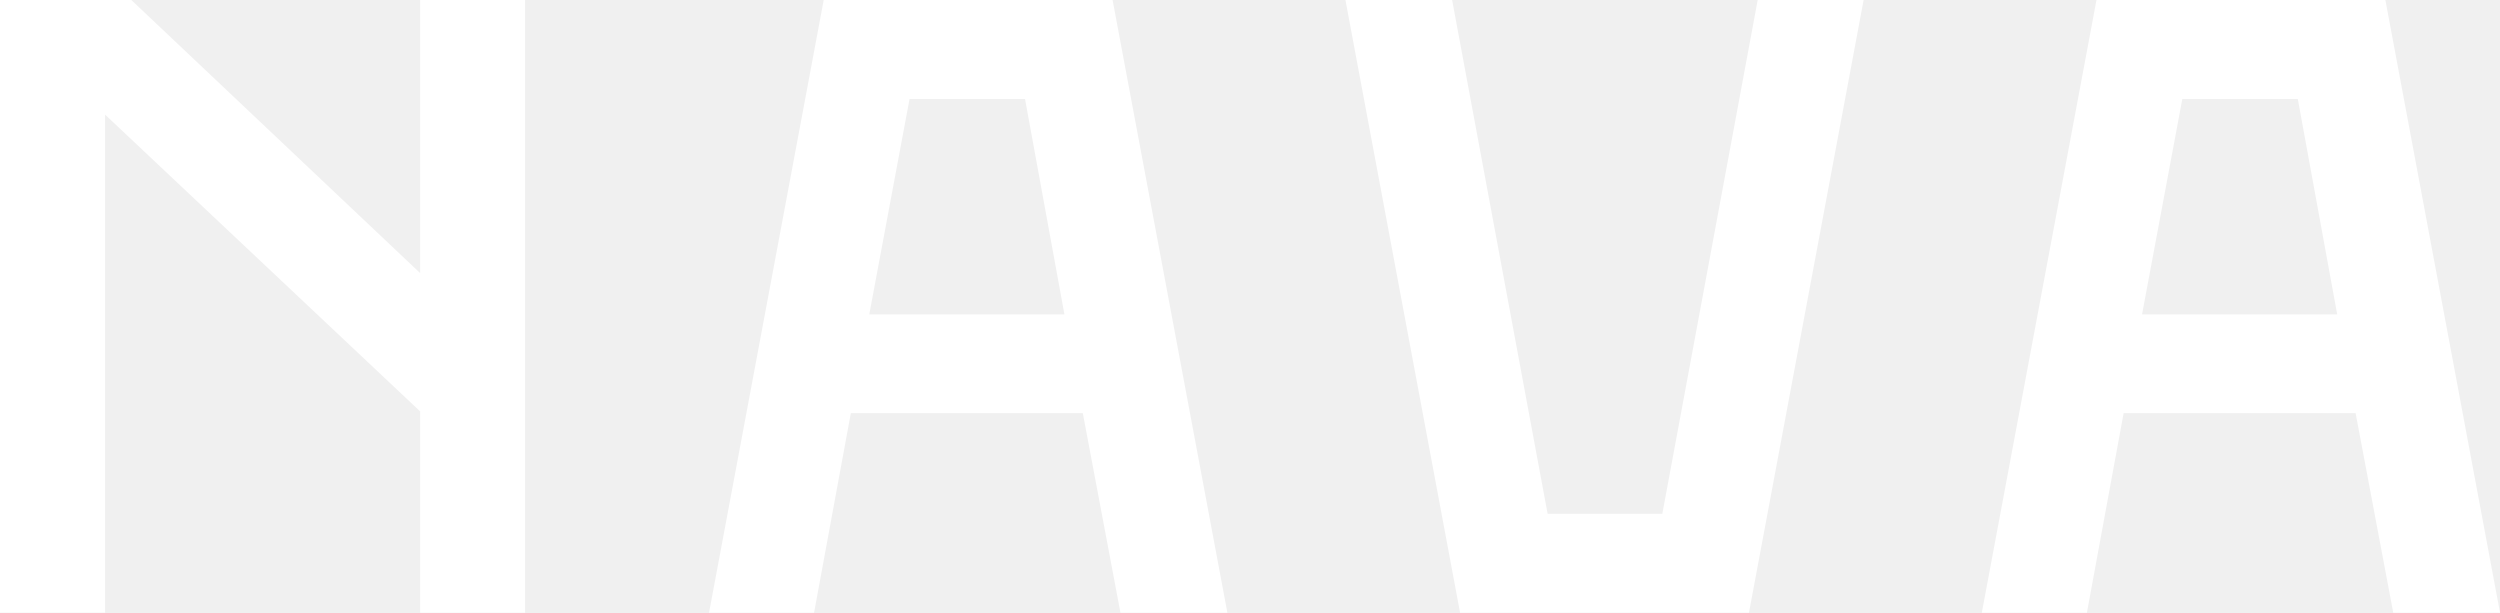
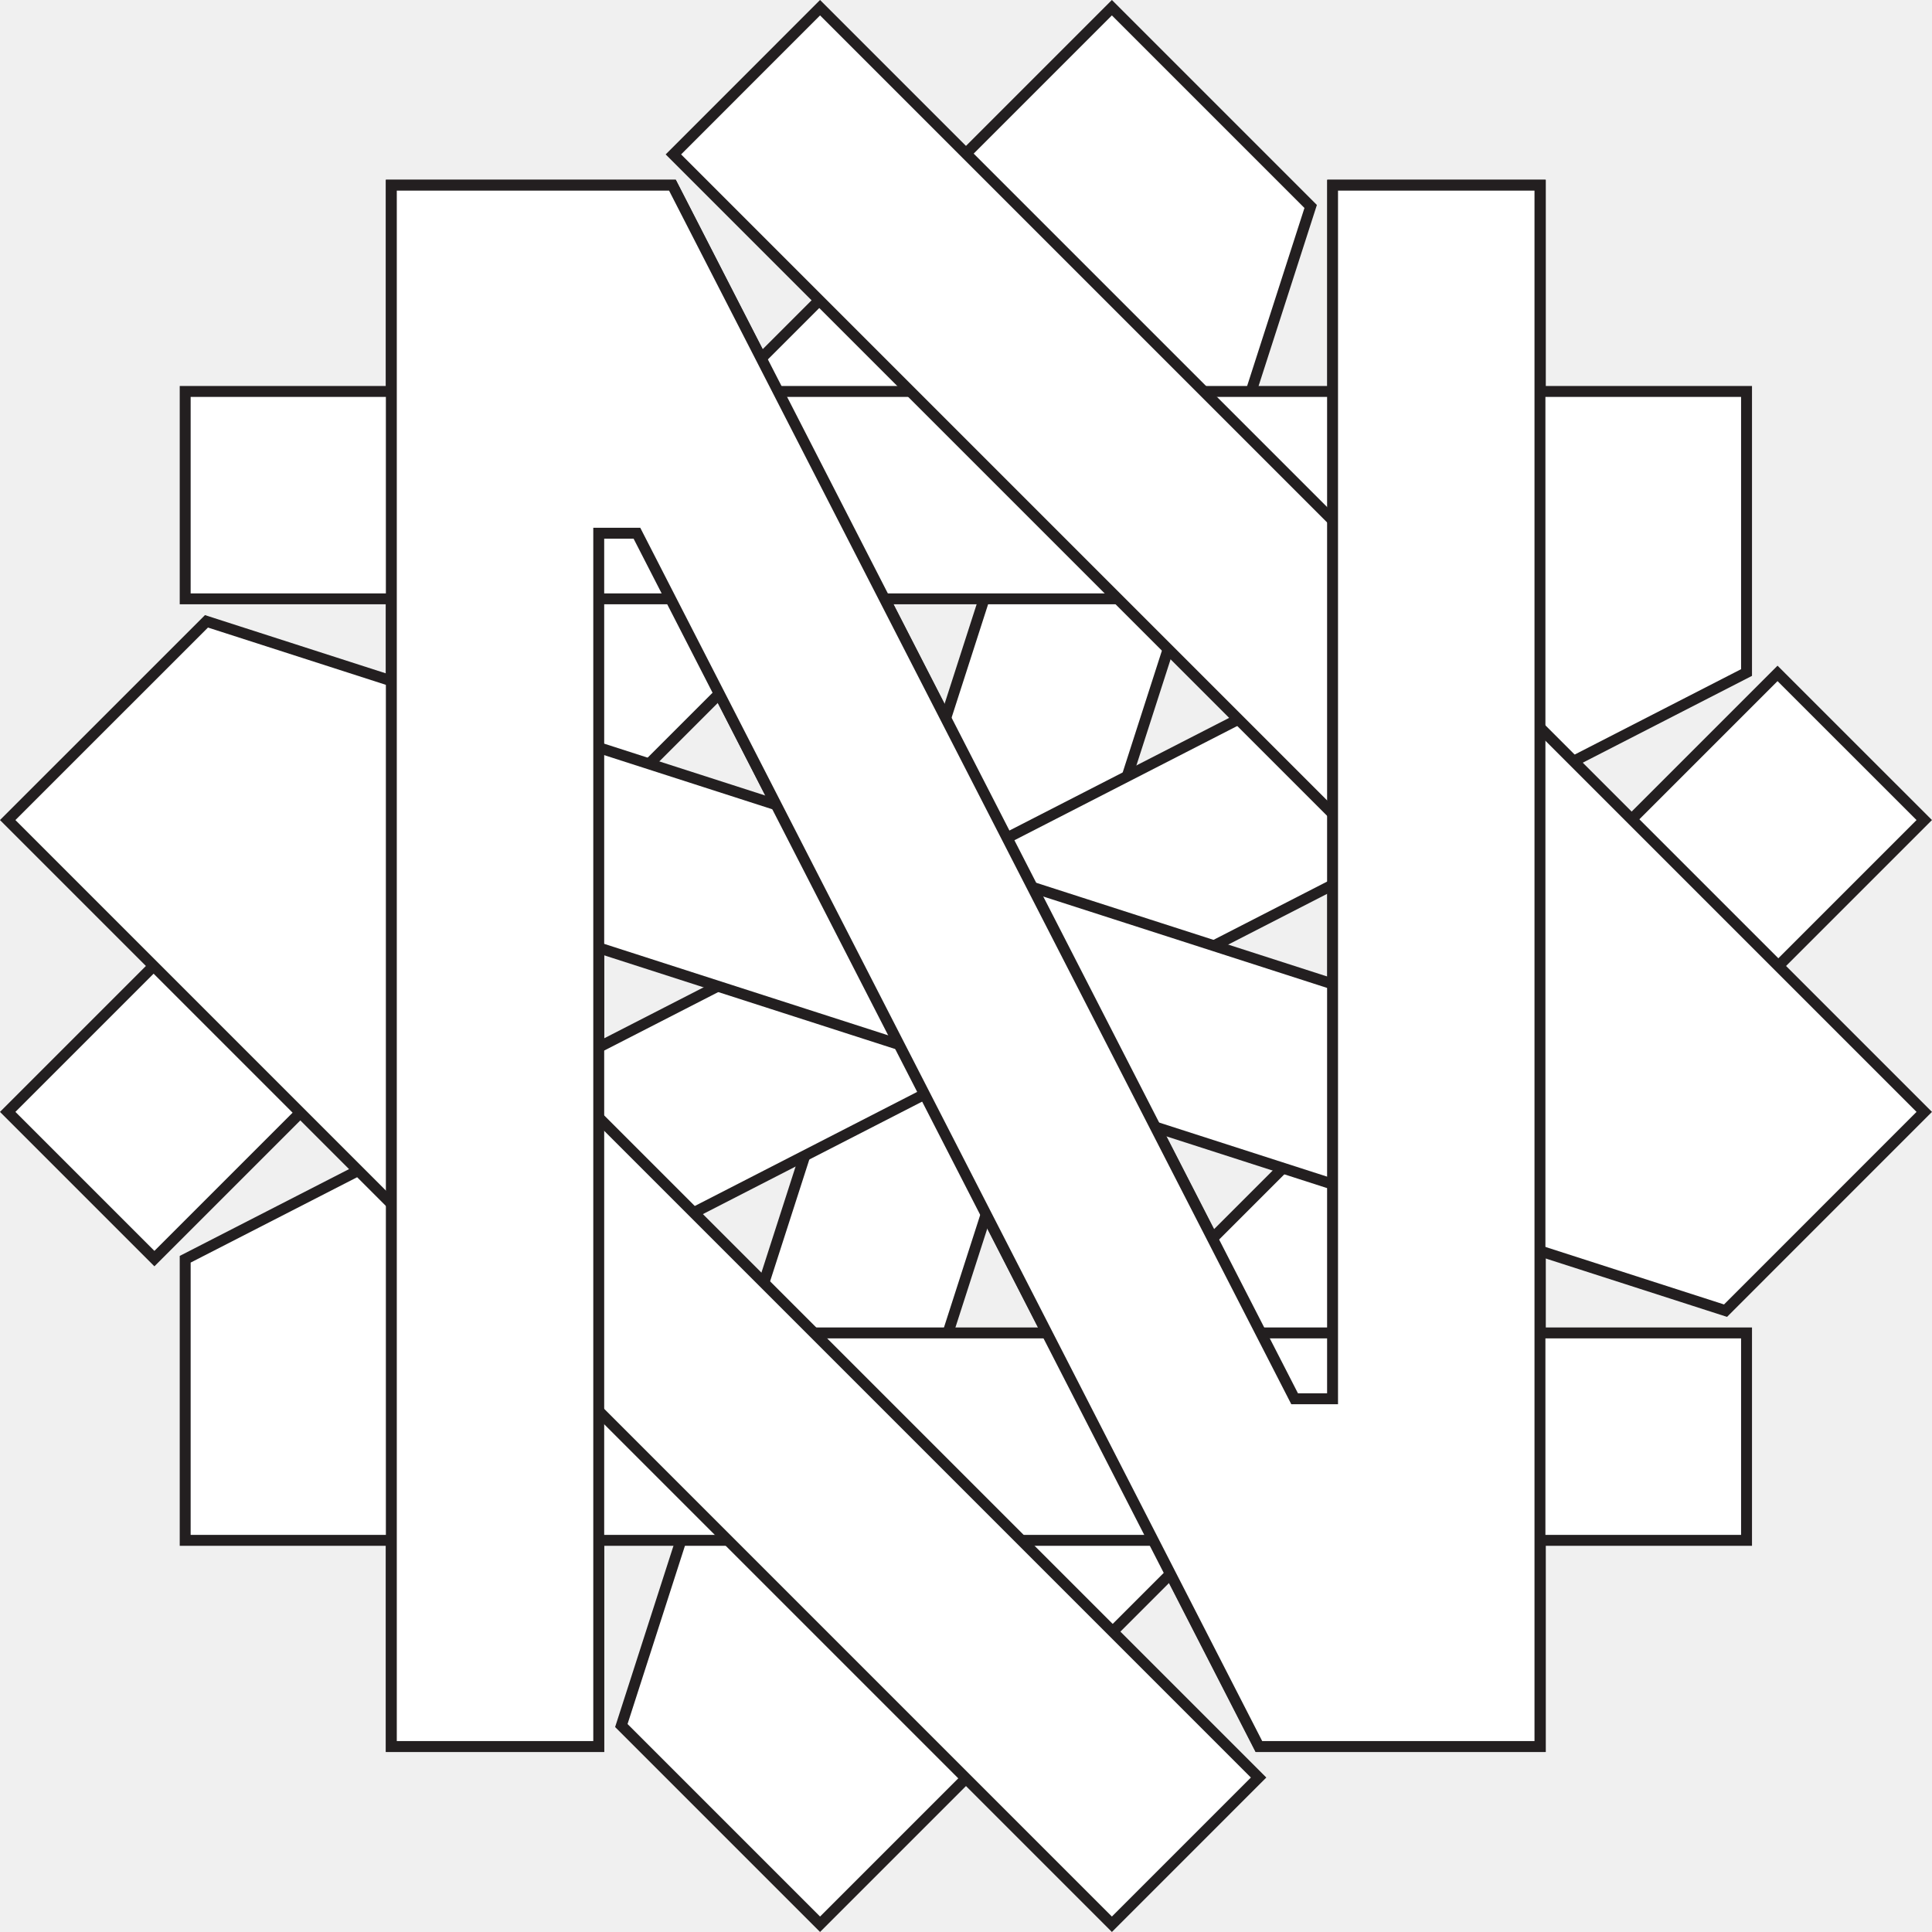
- <svg xmlns="http://www.w3.org/2000/svg" id="Layer_1" data-name="Layer 1" viewBox="0 0 800.95 196.31">
+ <svg xmlns="http://www.w3.org/2000/svg" viewBox="0 0 353.98 353.98">
  <defs>
-     <style>.cls-1{fill:#fff;}</style>
+     <style>.cls-1{fill:#fff;stroke:#231f20;stroke-miterlimit:10;stroke-width:2px;}</style>
  </defs>
-   <path class="cls-1" d="M450.77,1036.28h42.07l92.54,87.5v-87.5H619v196.31H585.38v-64.5L484.43,1073v159.57H450.77Z" transform="translate(-450.77 -1036.28)" />
-   <path class="cls-1" d="M714.67,1036.28h92.55L844,1232.59H809.74l-12.06-63.94H723.36l-11.78,63.94H677.93ZM791.79,1137l-12.62-69h-37l-12.9,69Z" transform="translate(-450.77 -1036.28)" />
-   <path class="cls-1" d="M881.82,1036.28H916L946.6,1200.9h36.74l30.56-164.62h33.94l-36.74,196.31H918.55Z" transform="translate(-450.77 -1036.28)" />
-   <path class="cls-1" d="M1122.44,1036.28H1215l36.73,196.31h-34.21l-12.06-63.94h-74.32l-11.77,63.94H1085.7ZM1199.56,1137l-12.62-69h-37l-12.9,69Z" transform="translate(-450.77 -1036.28)" />
+   <g id="Layer_2" data-name="Layer 2">
+     <g id="Layer_1-2" data-name="Layer 1">
+       <path class="cls-1" d="M237.27,256.28h6.95V33.93h38V320h-51.5L116.7,97.7h-7V320h-38V33.93h51.5Z" />
+       <path class="cls-1" d="M163.55,275.68l4.91,4.92L325.68,123.38l26.88,26.87L150.25,352.56l-36.41-36.41L190.43,78.29l-4.92-4.91L28.29,230.6,1.41,203.72,203.72,1.41l36.42,36.42Z" />
+       <path class="cls-1" d="M97.7,237.27v6.95H320v38H33.93v-51.5l222.35-114v-7H33.93v-38H320v51.5Z" />
+       <path class="cls-1" d="M78.29,163.55l-4.91,4.91L230.6,325.68l-26.88,26.88L1.41,150.25l36.42-36.41,237.85,76.59,4.92-4.92L123.38,28.29,150.25,1.41,352.56,203.72l-36.41,36.42Z" />
+       <path class="cls-1" d="M116.7,97.7h-7V320h-38V33.93h51.5l114,222.35h6.95V33.93h38V320h-51.5Z" />
+     </g>
+   </g>
</svg>
